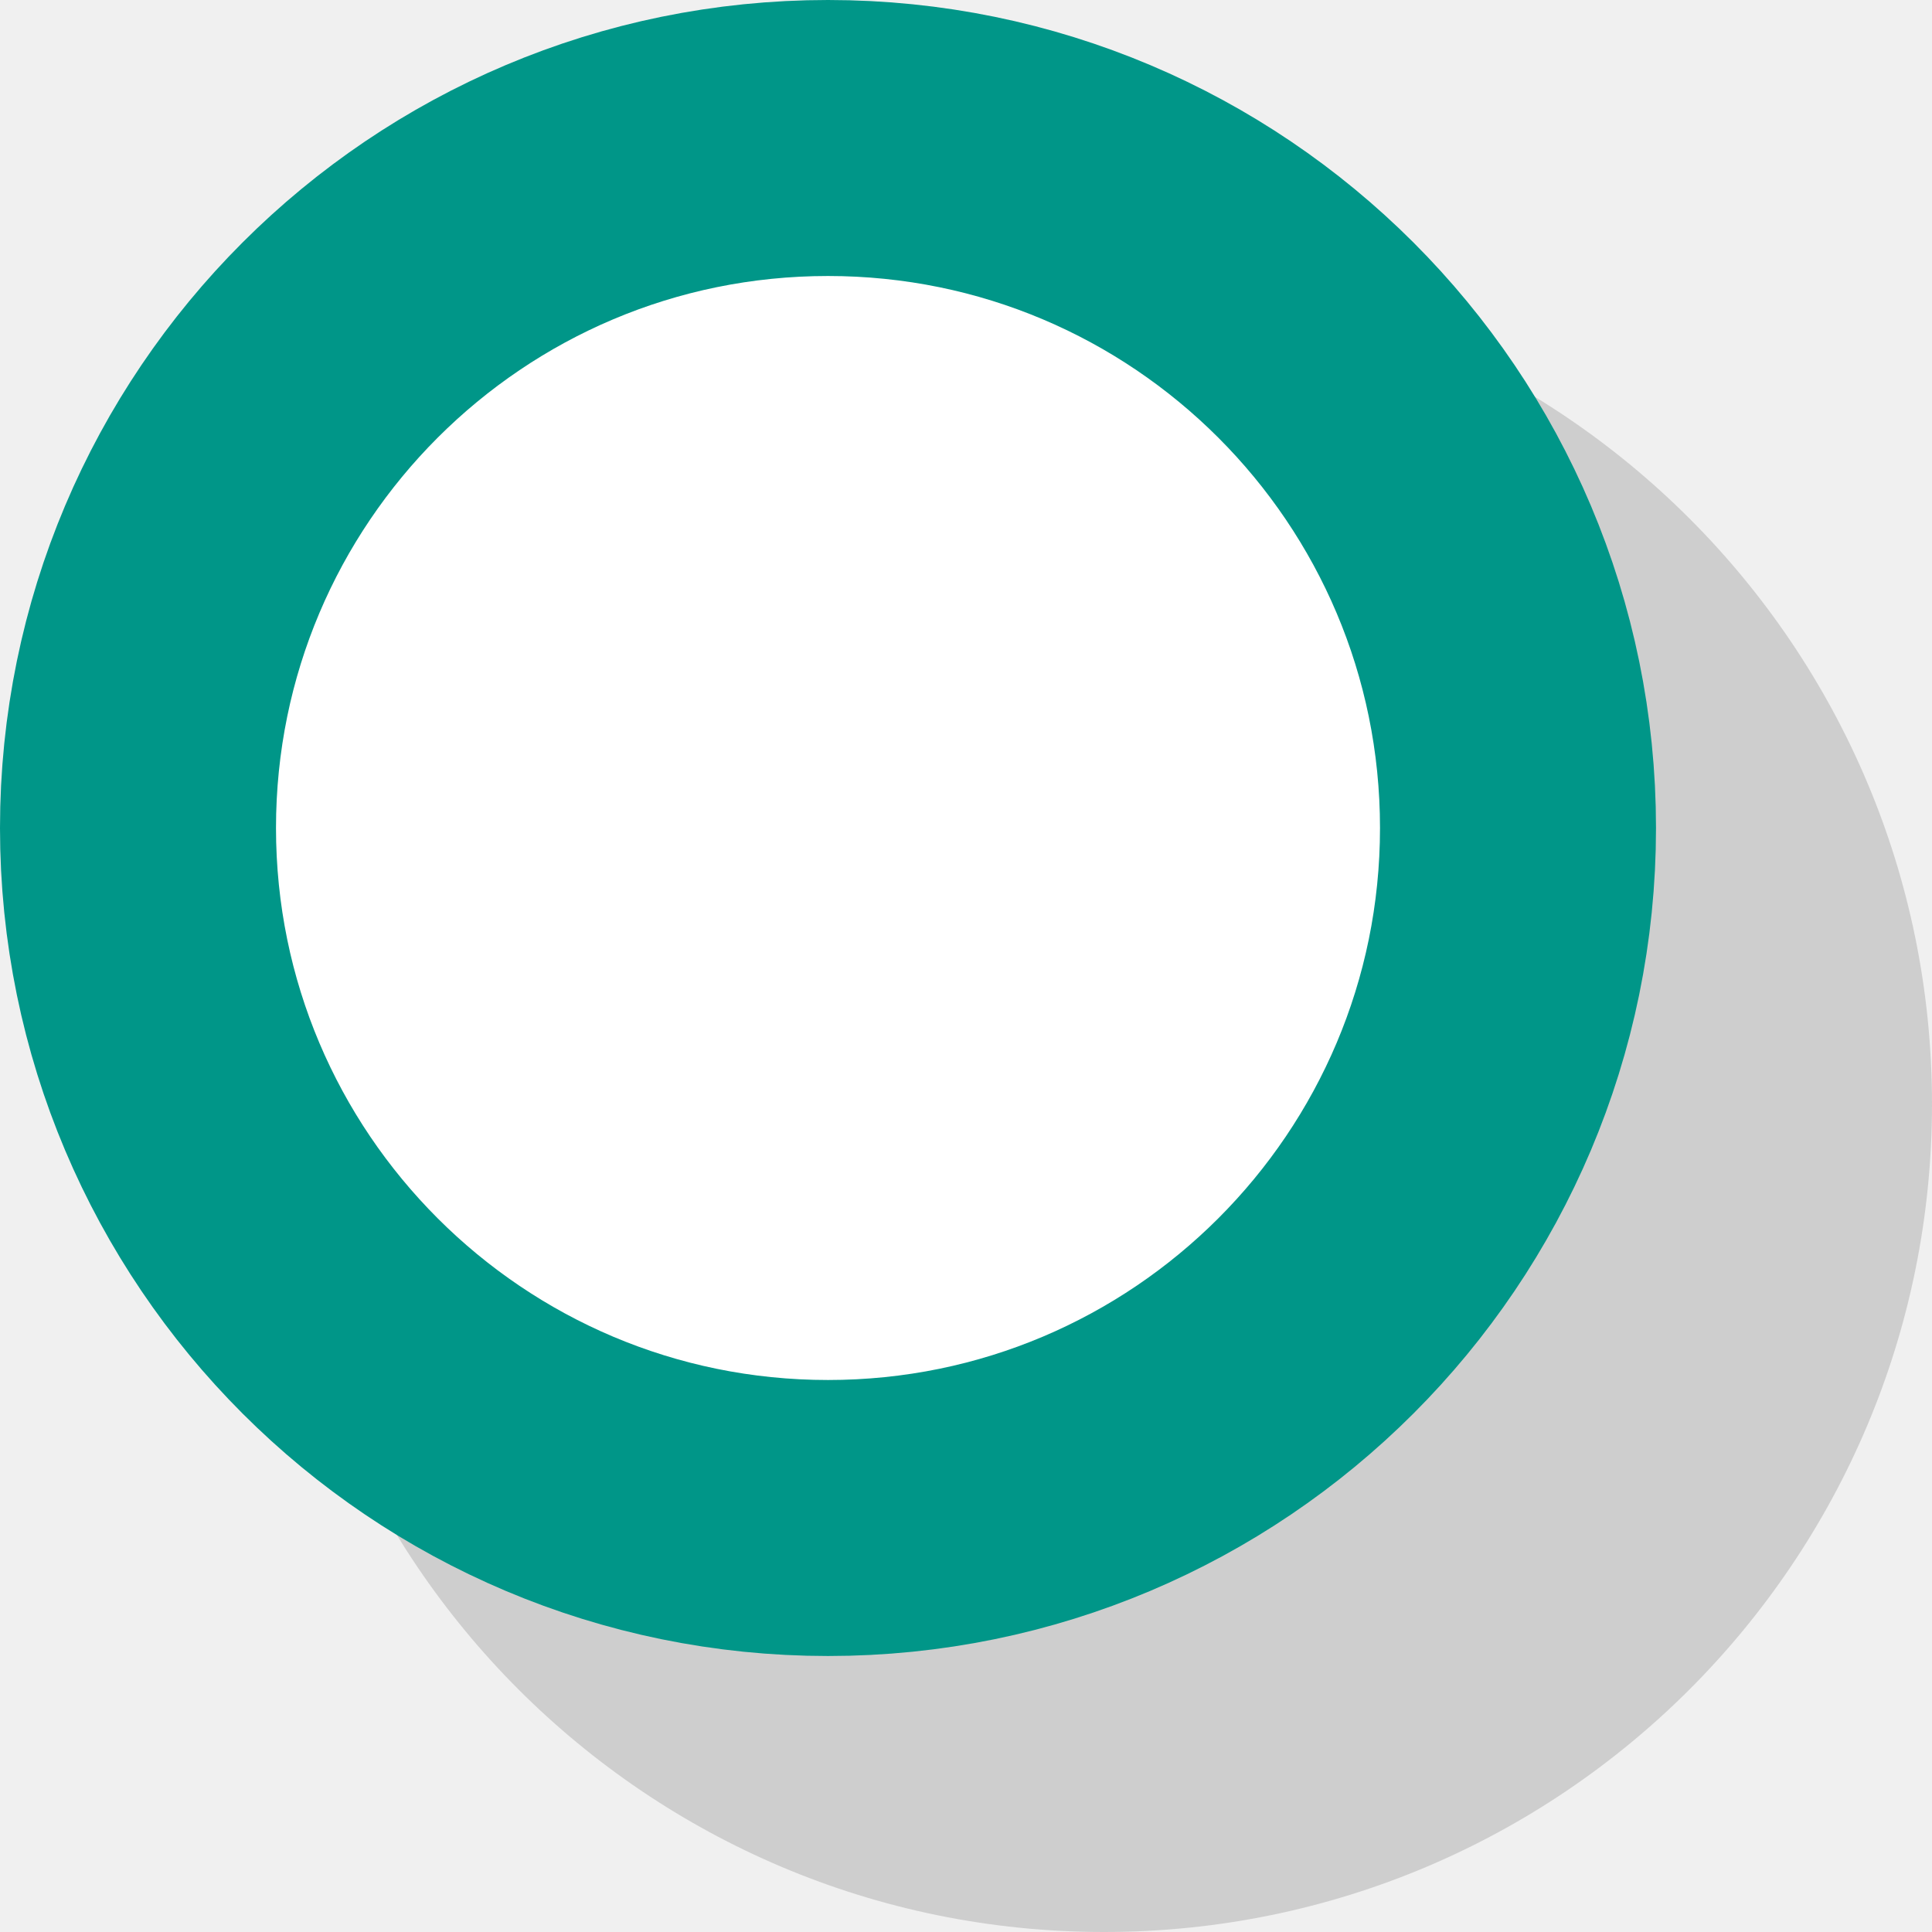
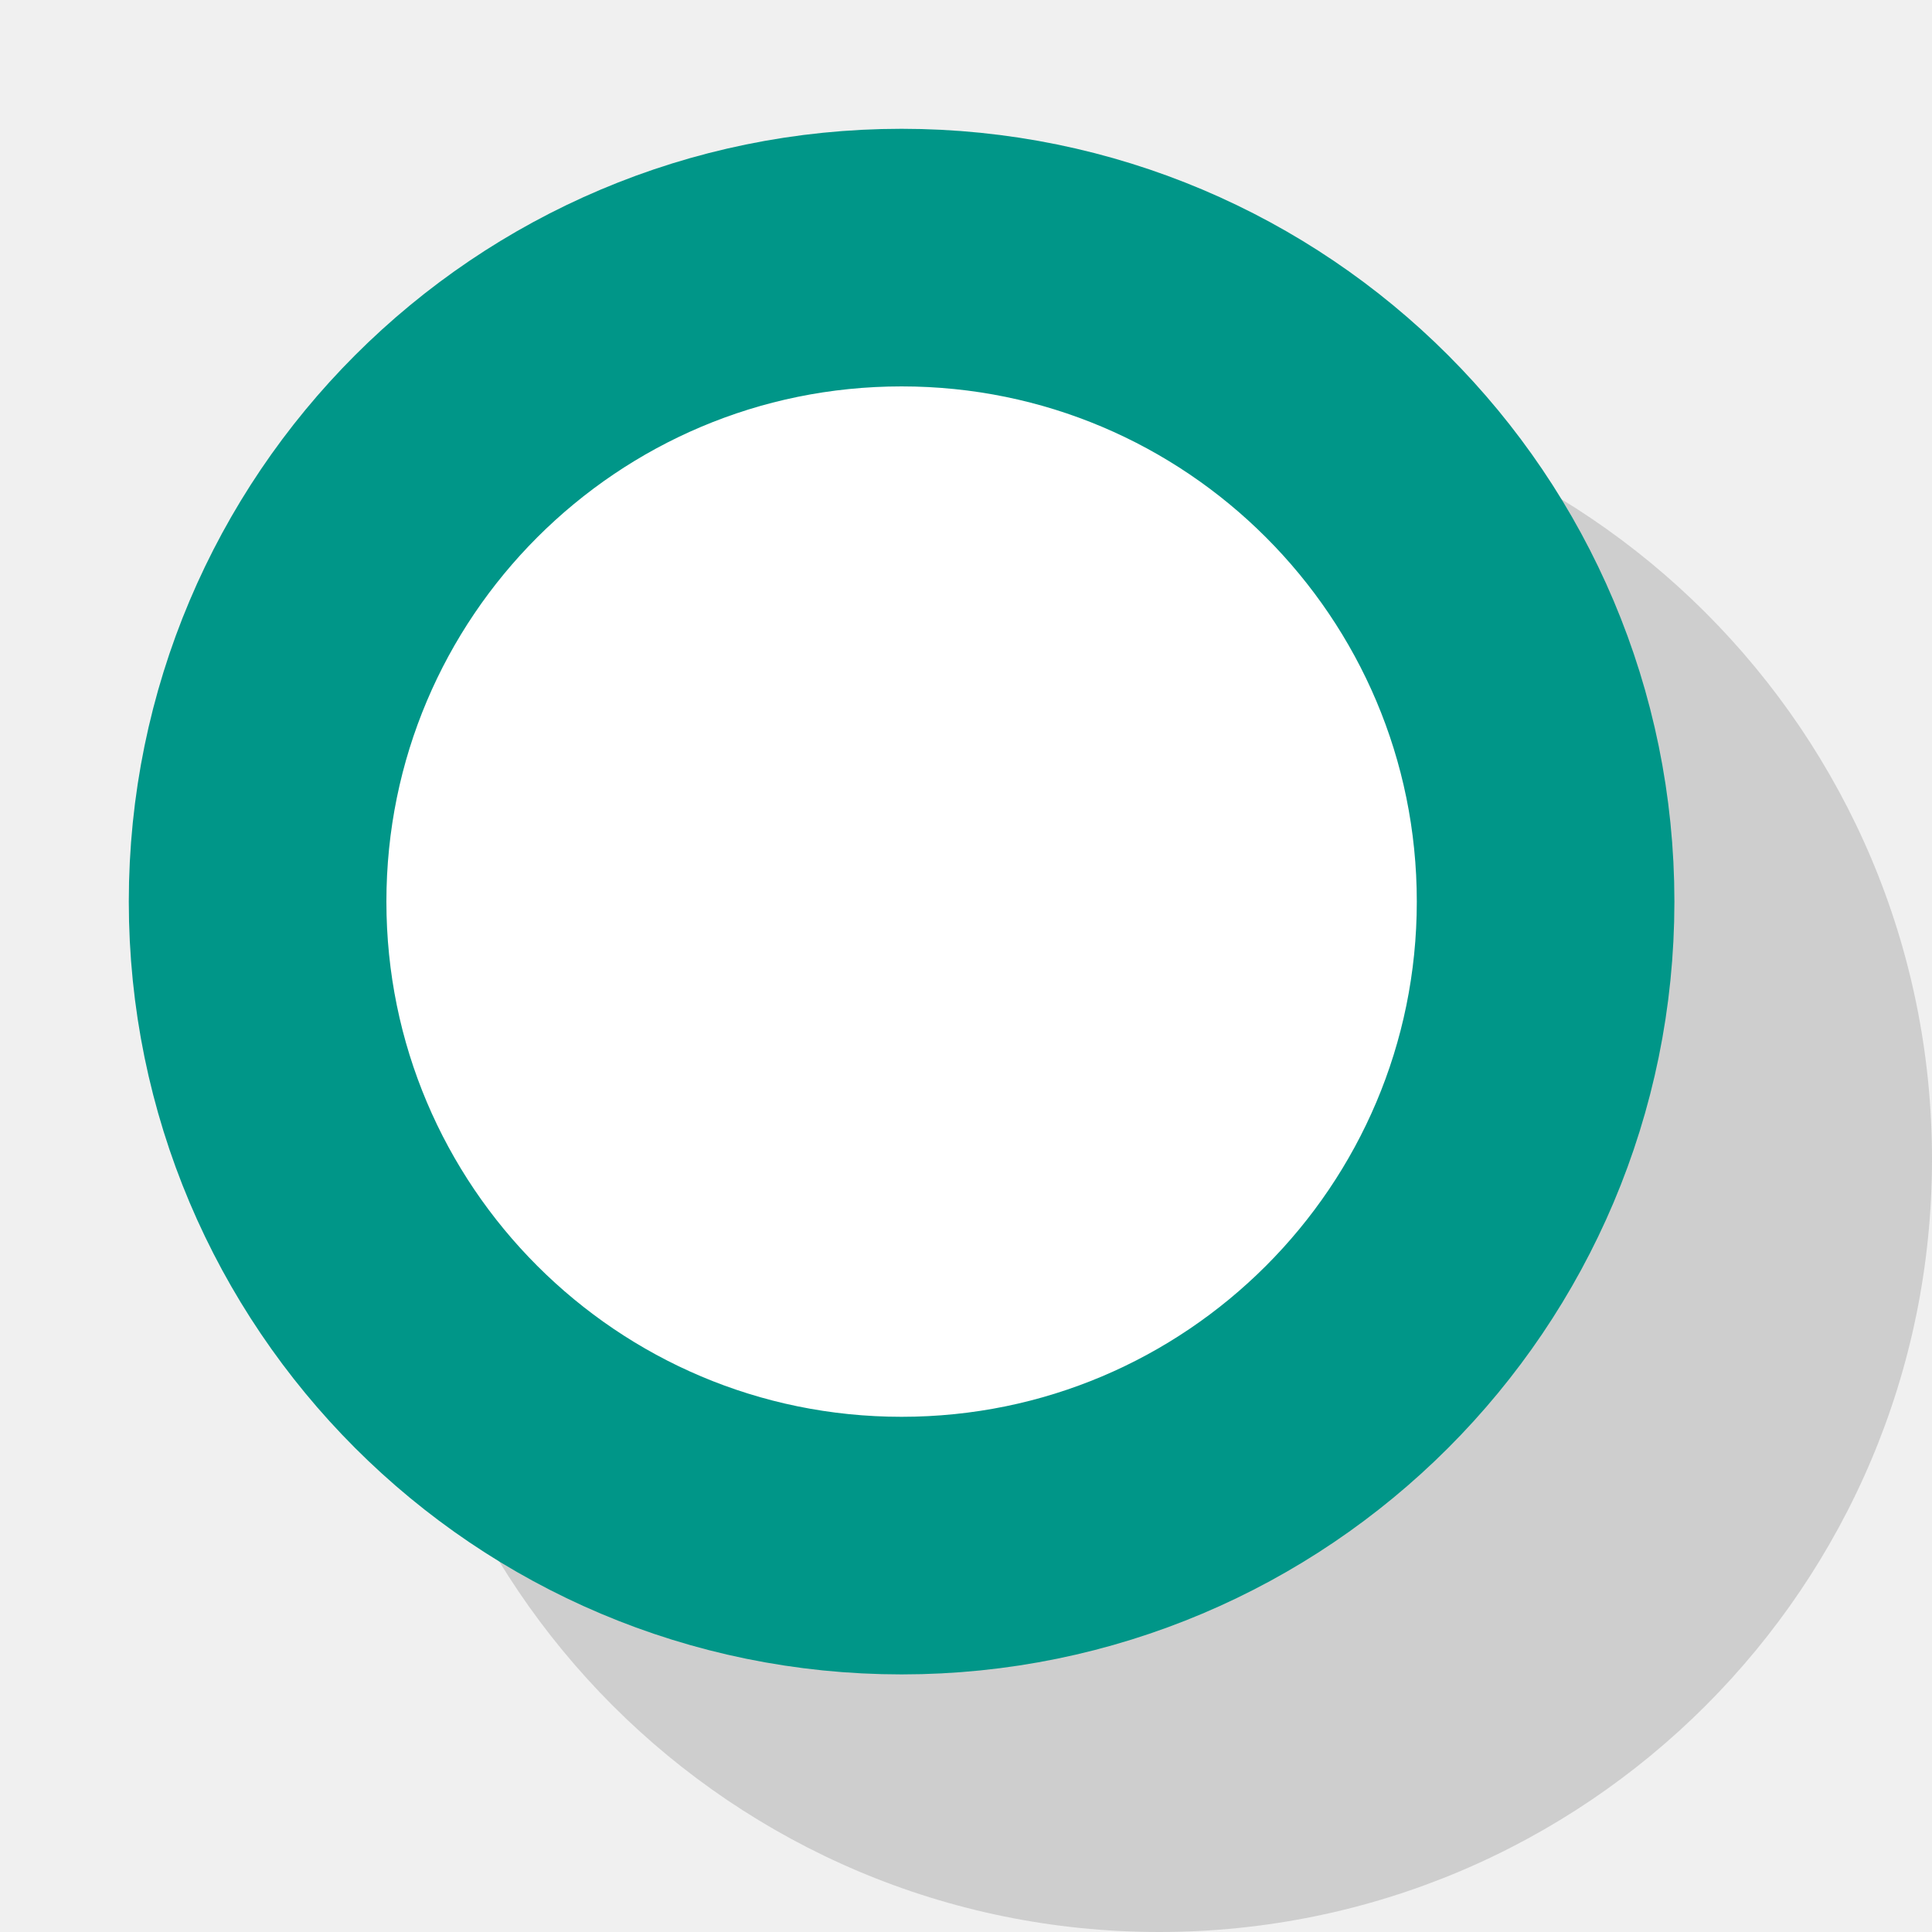
- <svg xmlns="http://www.w3.org/2000/svg" width="14" height="14" viewBox="0 0 14 14">
+ <svg xmlns="http://www.w3.org/2000/svg" width="15" height="15" viewBox="0 0 15 15">
  <style>
        .distance_point-bg {
            fill: #808080;
            stroke: none;
            fill-opacity: 0.3;
        }
        .distance_point-stroke {
            fill: #ffffff;
            stroke: #009688;
            stroke-width: 2;
            fill-rule: evenodd;
            stroke-linecap: round;
            stroke-linejoin: round;
        }
    </style>
  <g>
-     <circle class="distance_point-bg" cy="8" cx="8" r="6" />
-     <circle class="distance_point-stroke" cy="6" cx="6" r="5" />
+     <circle class="distance_point-bg" cy="9" cx="9" r="6" />
+     <circle class="distance_point-stroke" cy="7" cx="7" r="5" />
  </g>
</svg>
